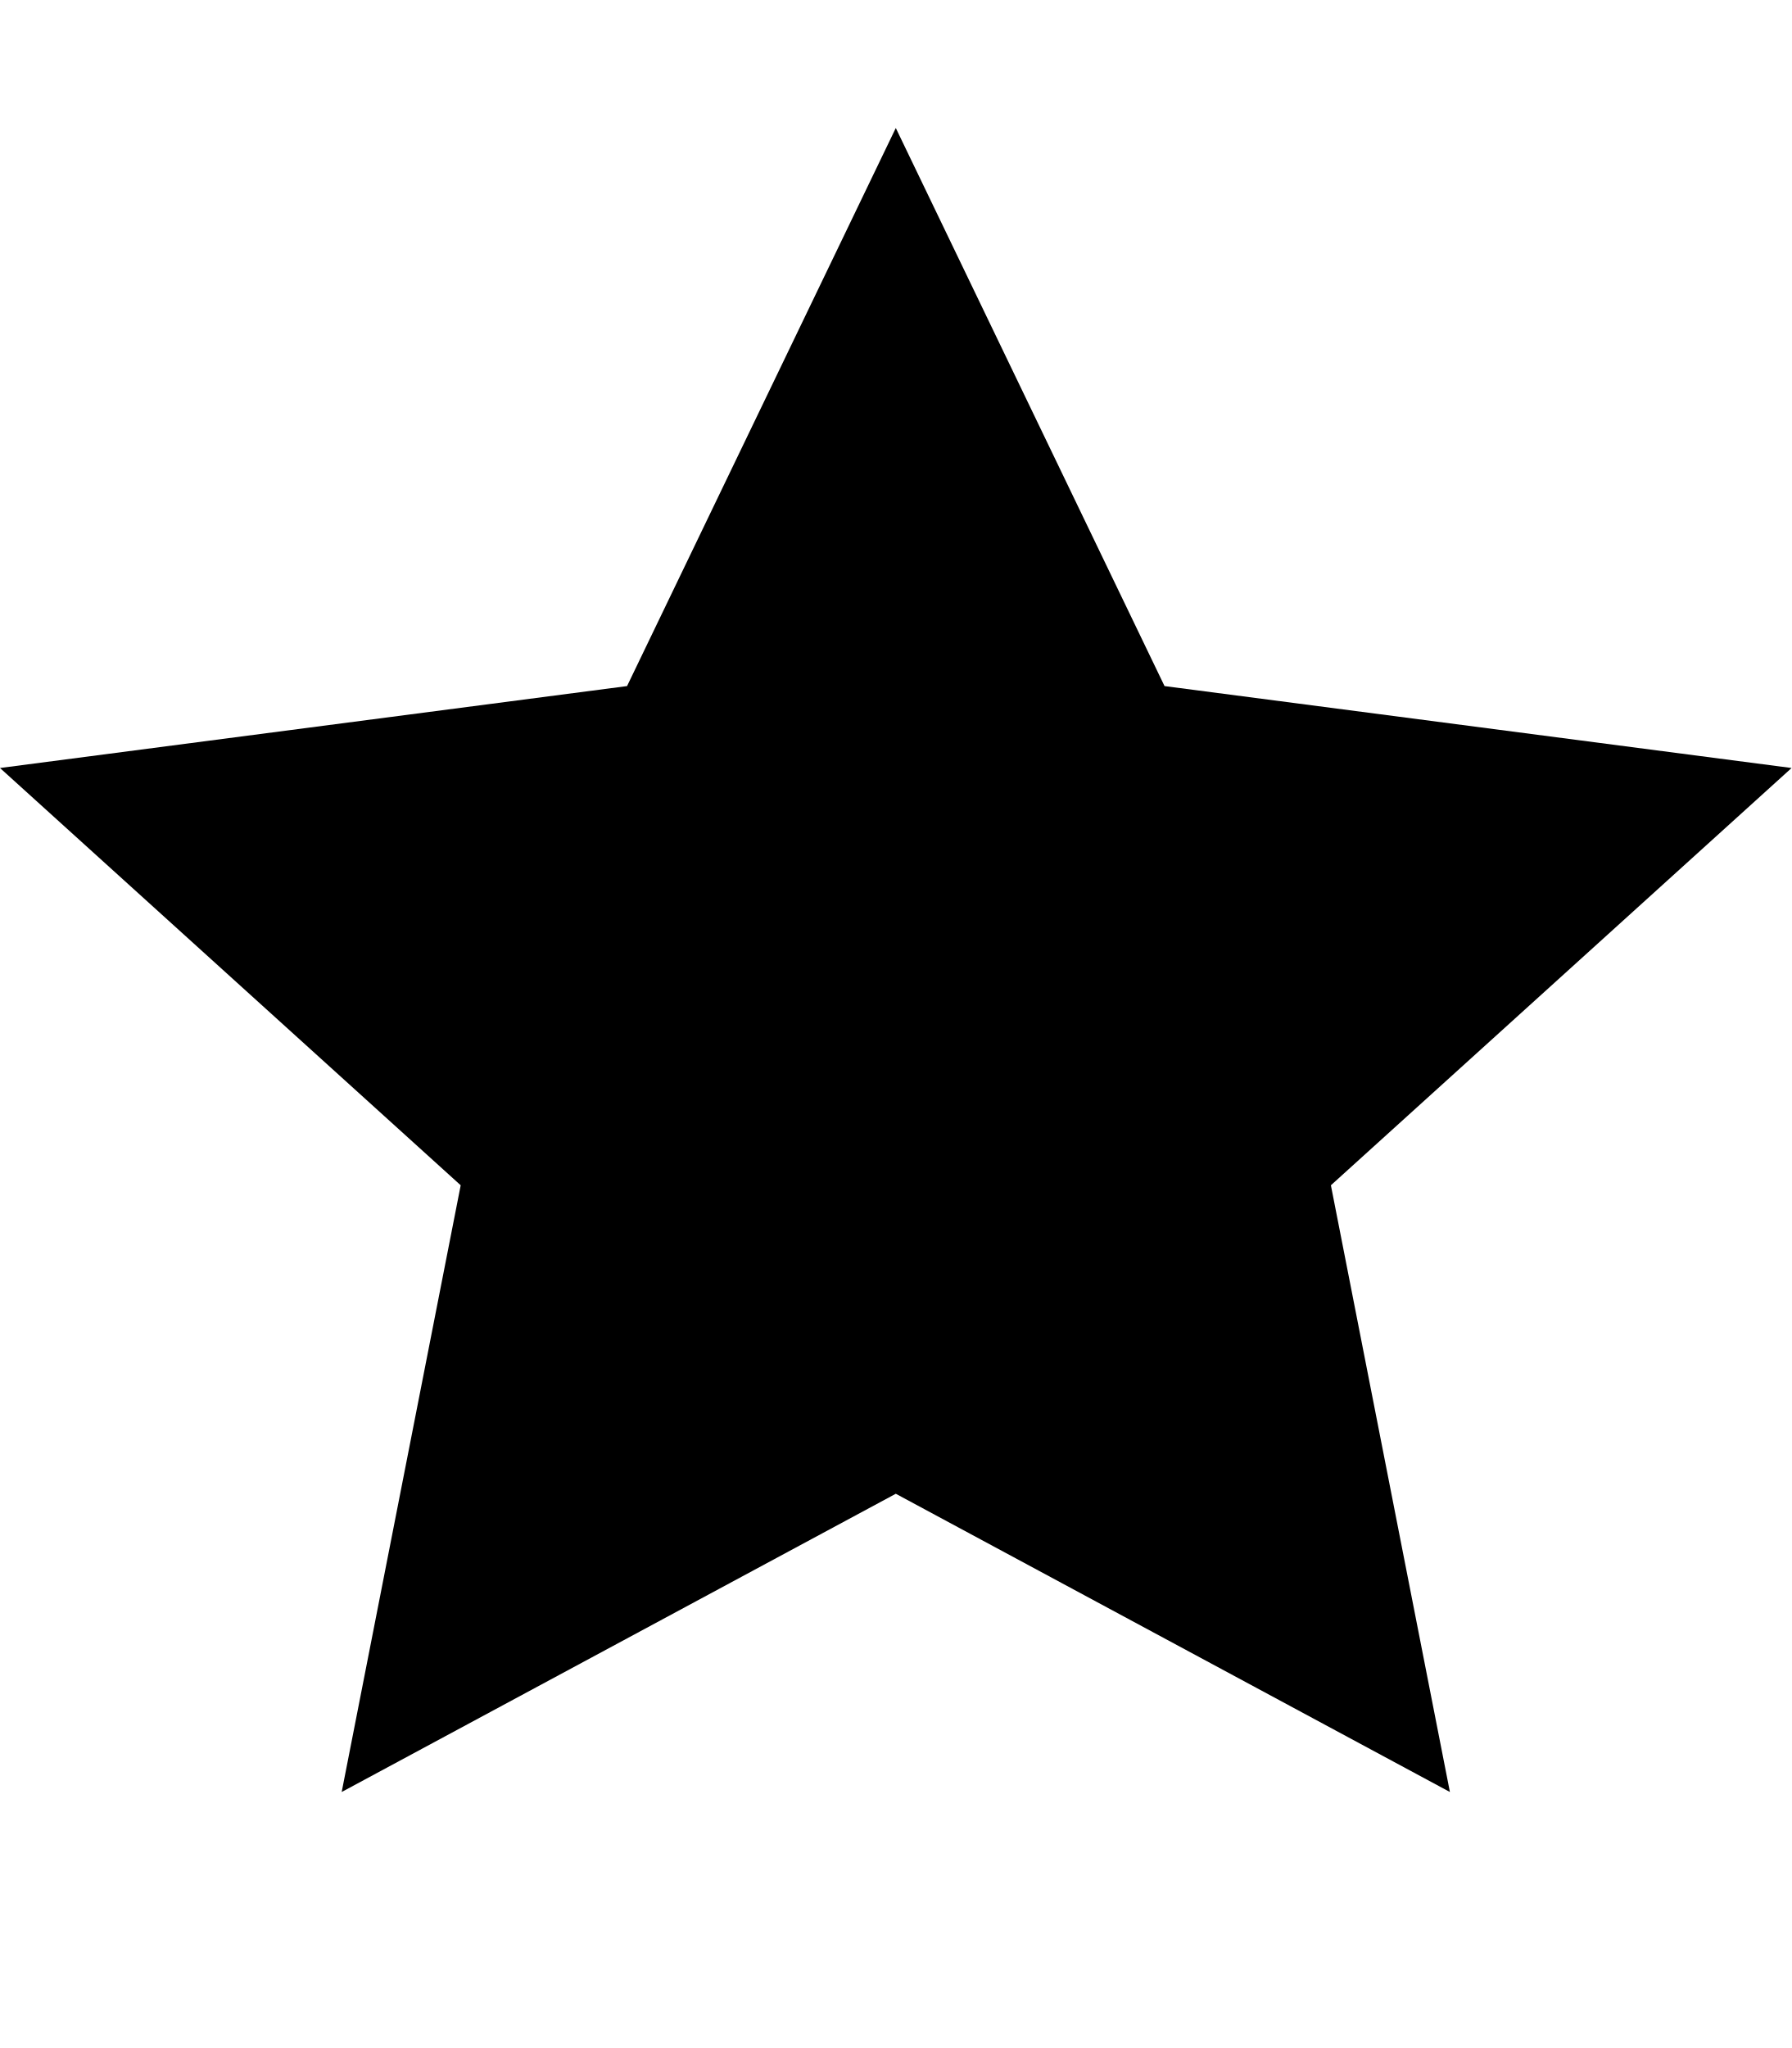
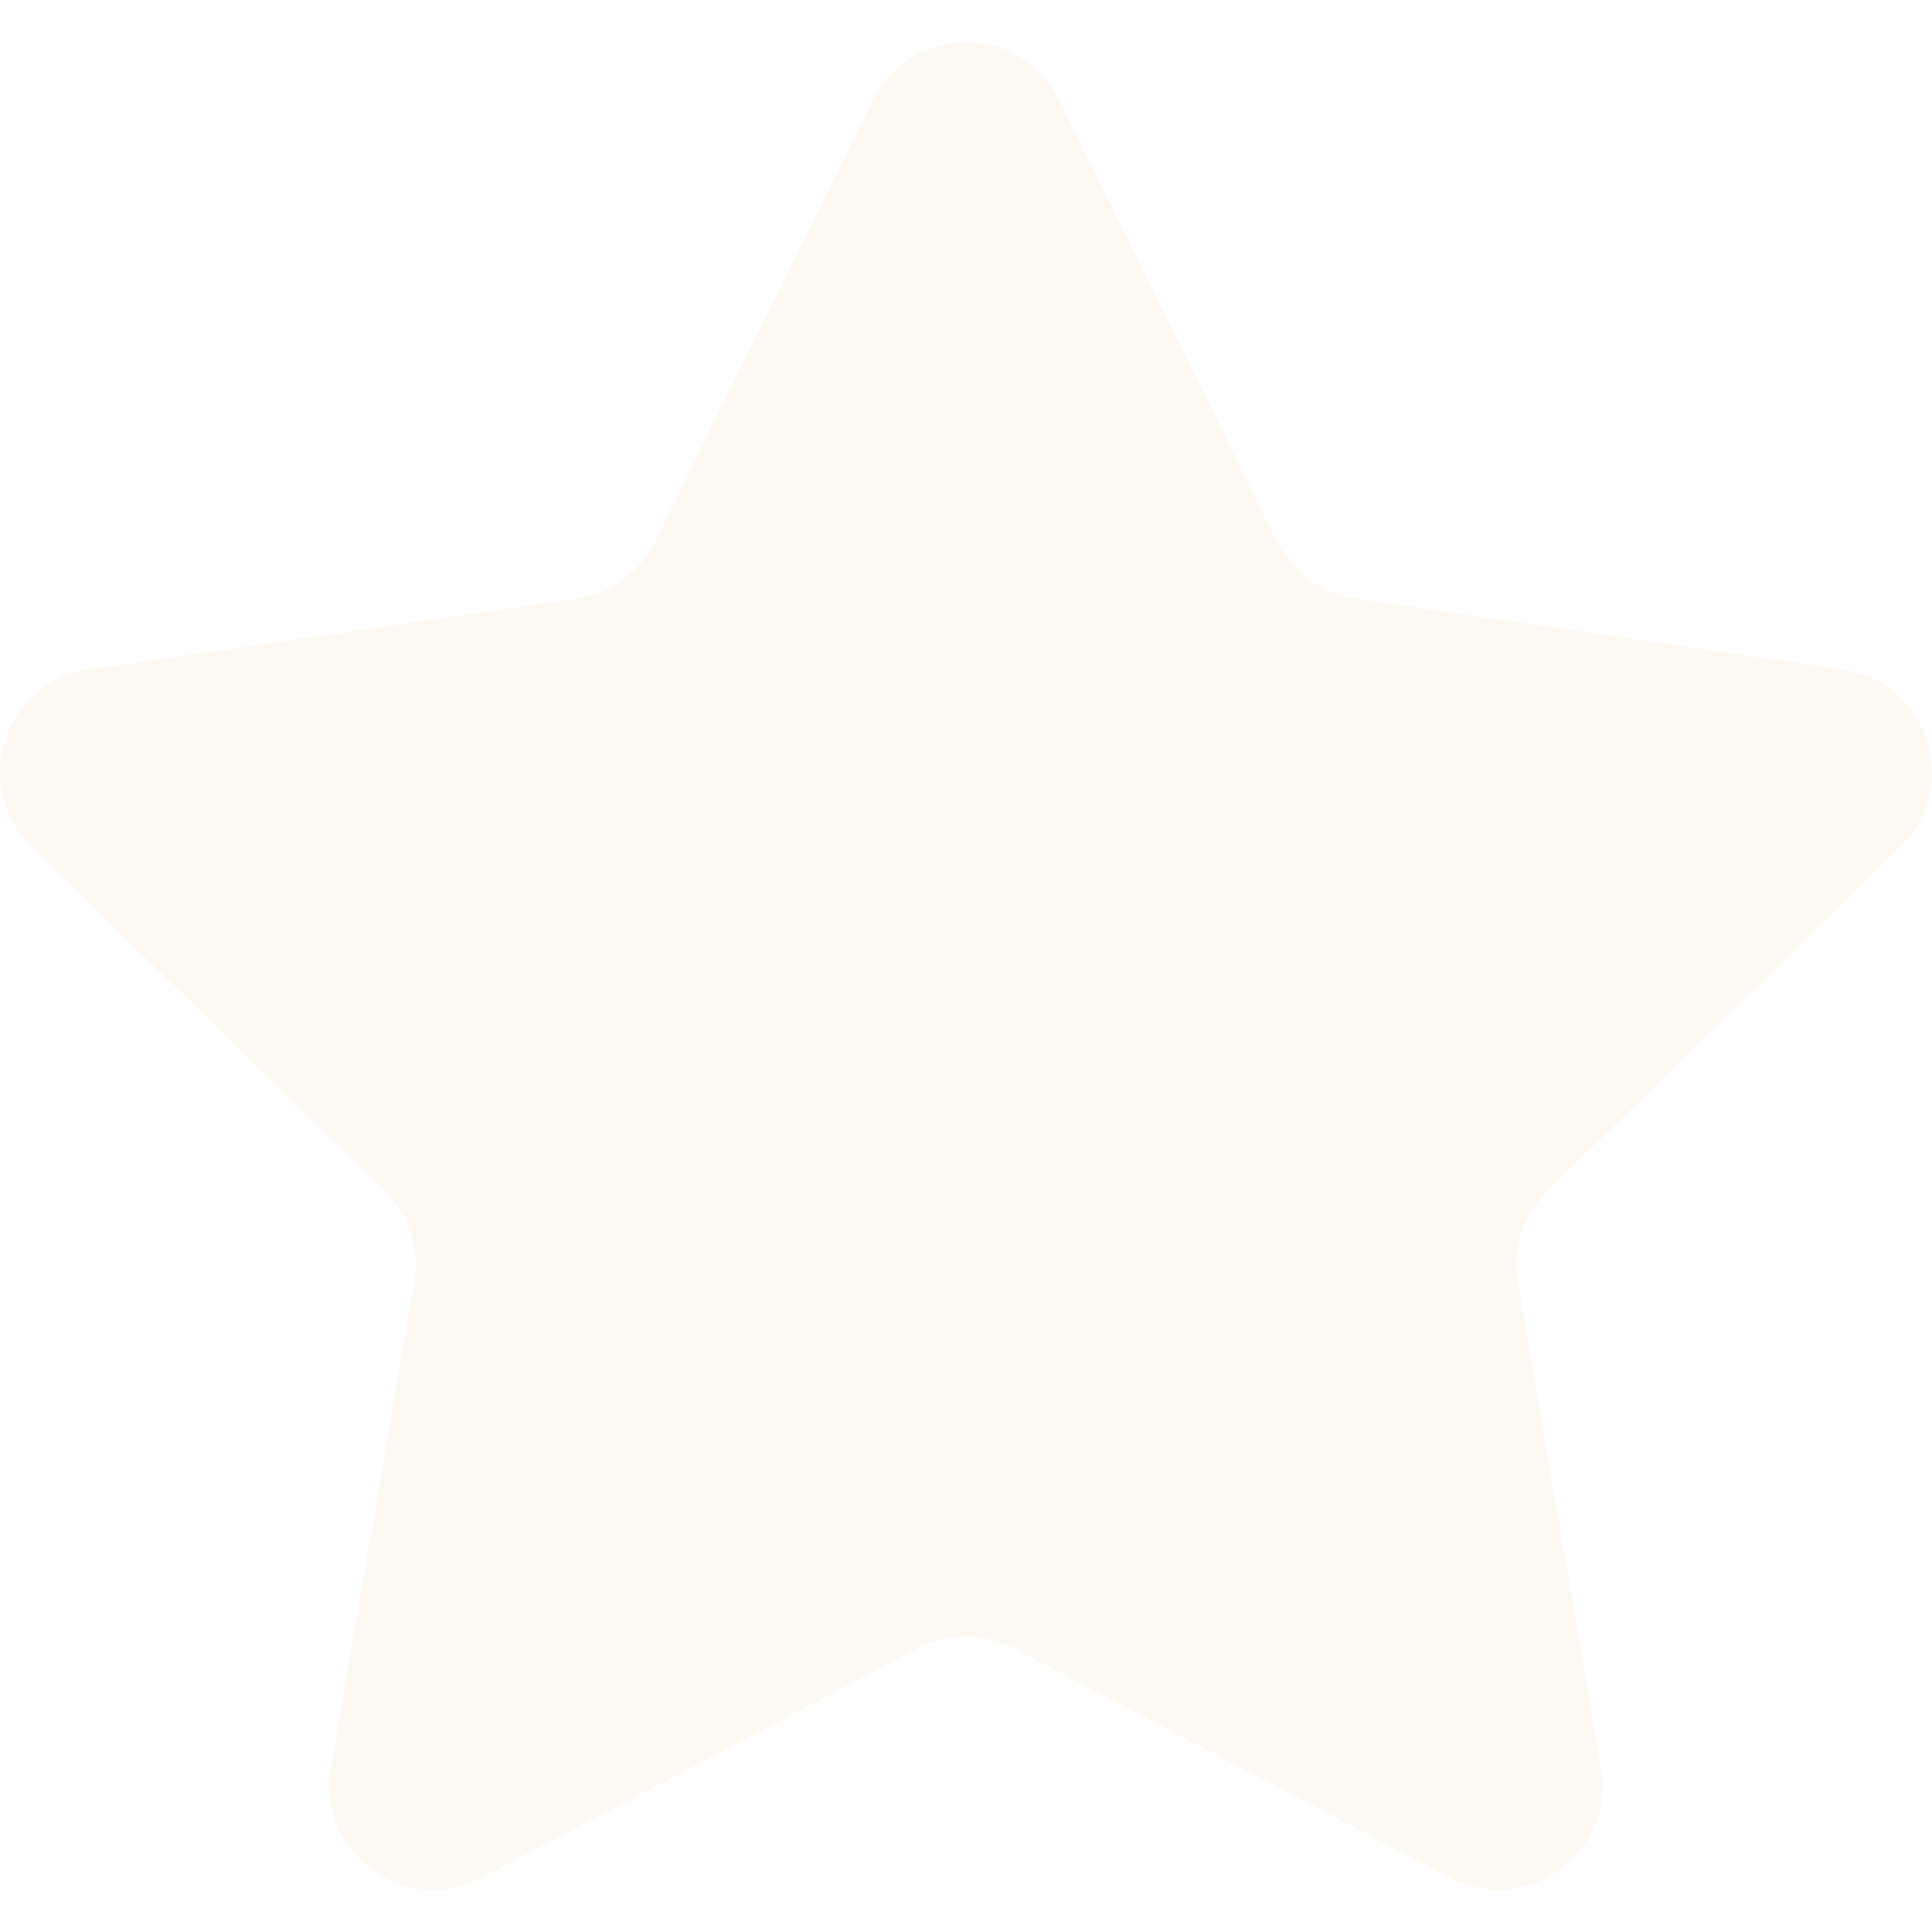
- <svg xmlns="http://www.w3.org/2000/svg" width="14" height="16" viewBox="0 0 14 16">
-   <path fill-rule="evenodd" d="M14 6l-4.9-.64L7 1 4.9 5.36 0 6l3.6 3.26L2.67 14 7 11.67 11.33 14l-.93-4.74L14 6z" />
+ <svg xmlns="http://www.w3.org/2000/svg" width="100%" height="100%" viewBox="0 0 800 800" version="1.1" xml:space="preserve" style="fill-rule:evenodd;clip-rule:evenodd;stroke-linejoin:round;stroke-miterlimit:2;">
+   <path d="M438.632,41.485L528.861,224.314C535.136,237.03 547.267,245.841 561.302,247.877L763.071,277.196C798.415,282.336 812.516,325.757 786.95,350.672L640.951,492.983C630.805,502.879 626.166,517.146 628.569,531.114L663.029,732.065C669.07,767.259 632.123,794.093 600.517,777.489L420.058,682.62C407.509,676.028 392.507,676.028 379.958,682.62L199.499,777.489C167.893,794.109 130.947,767.259 136.988,732.065L171.448,531.114C173.851,517.146 169.212,502.879 159.065,492.983L13.066,350.672C-12.499,325.741 1.602,282.32 36.946,277.196L238.715,247.877C252.749,245.841 264.881,237.03 271.156,224.314L361.385,41.485C377.171,9.462 422.829,9.462 438.632,41.485Z" style="fill:rgb(253,249,242);fill-rule:nonzero;" />
</svg>
